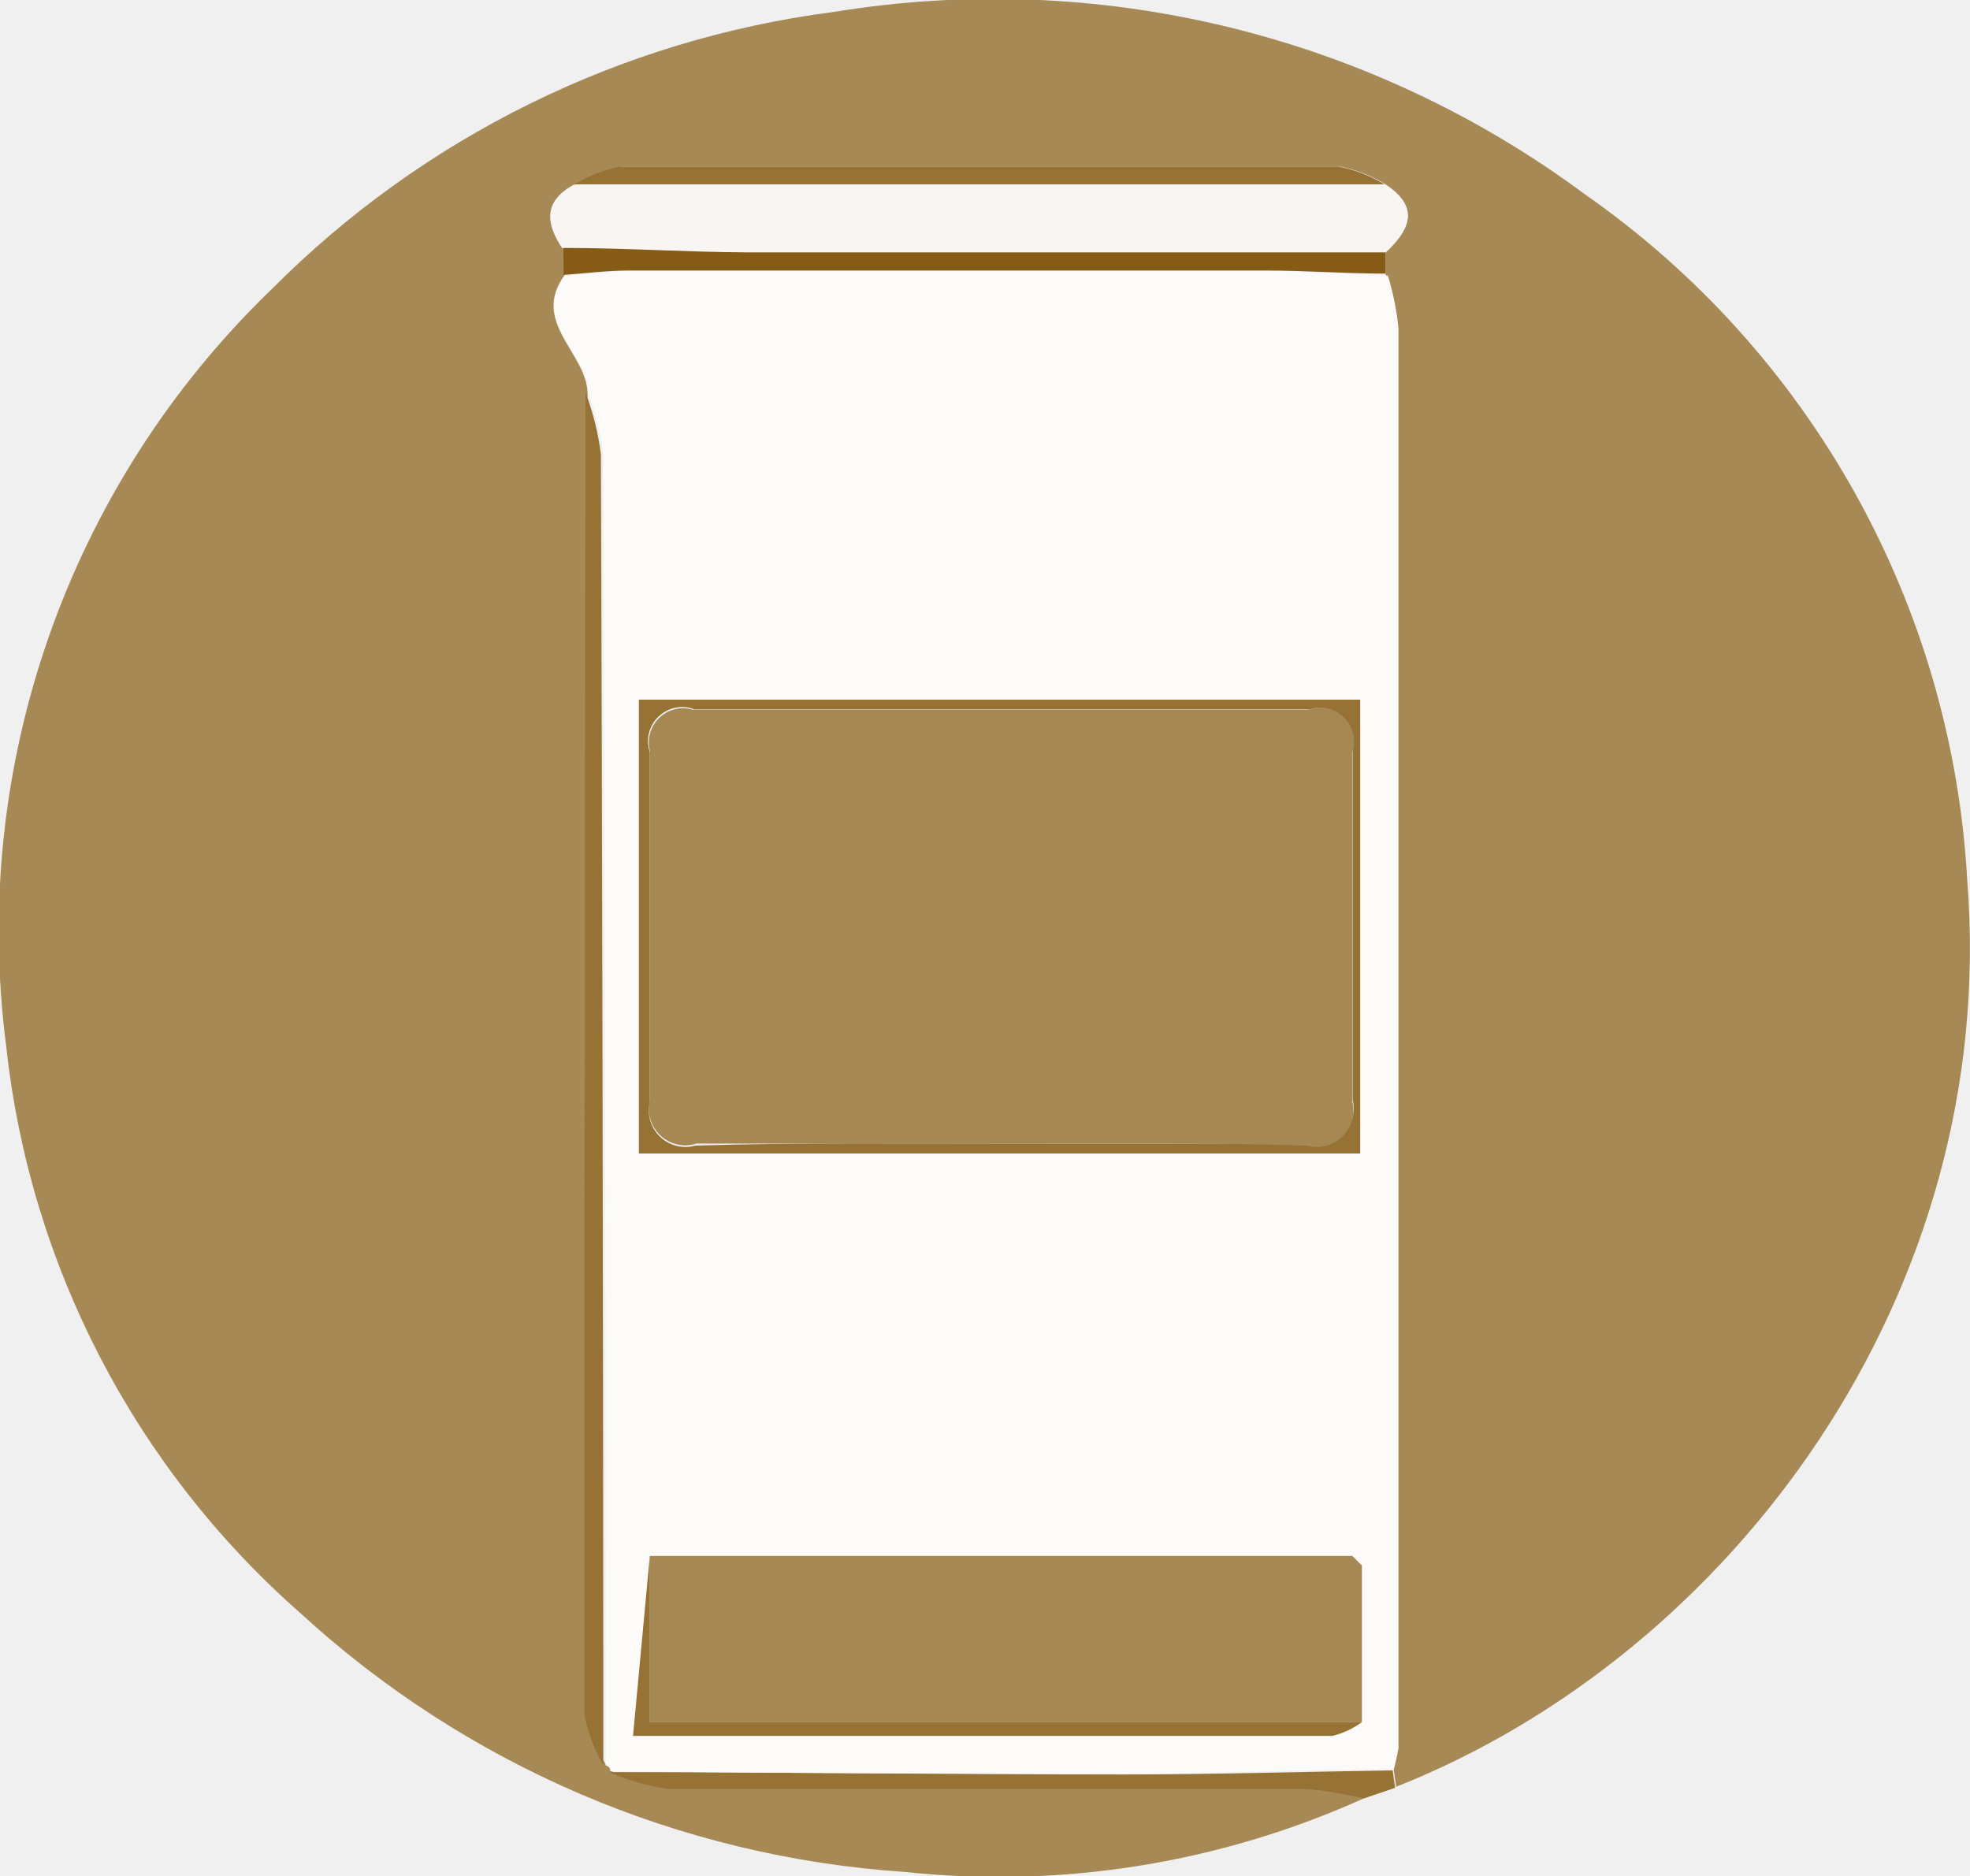
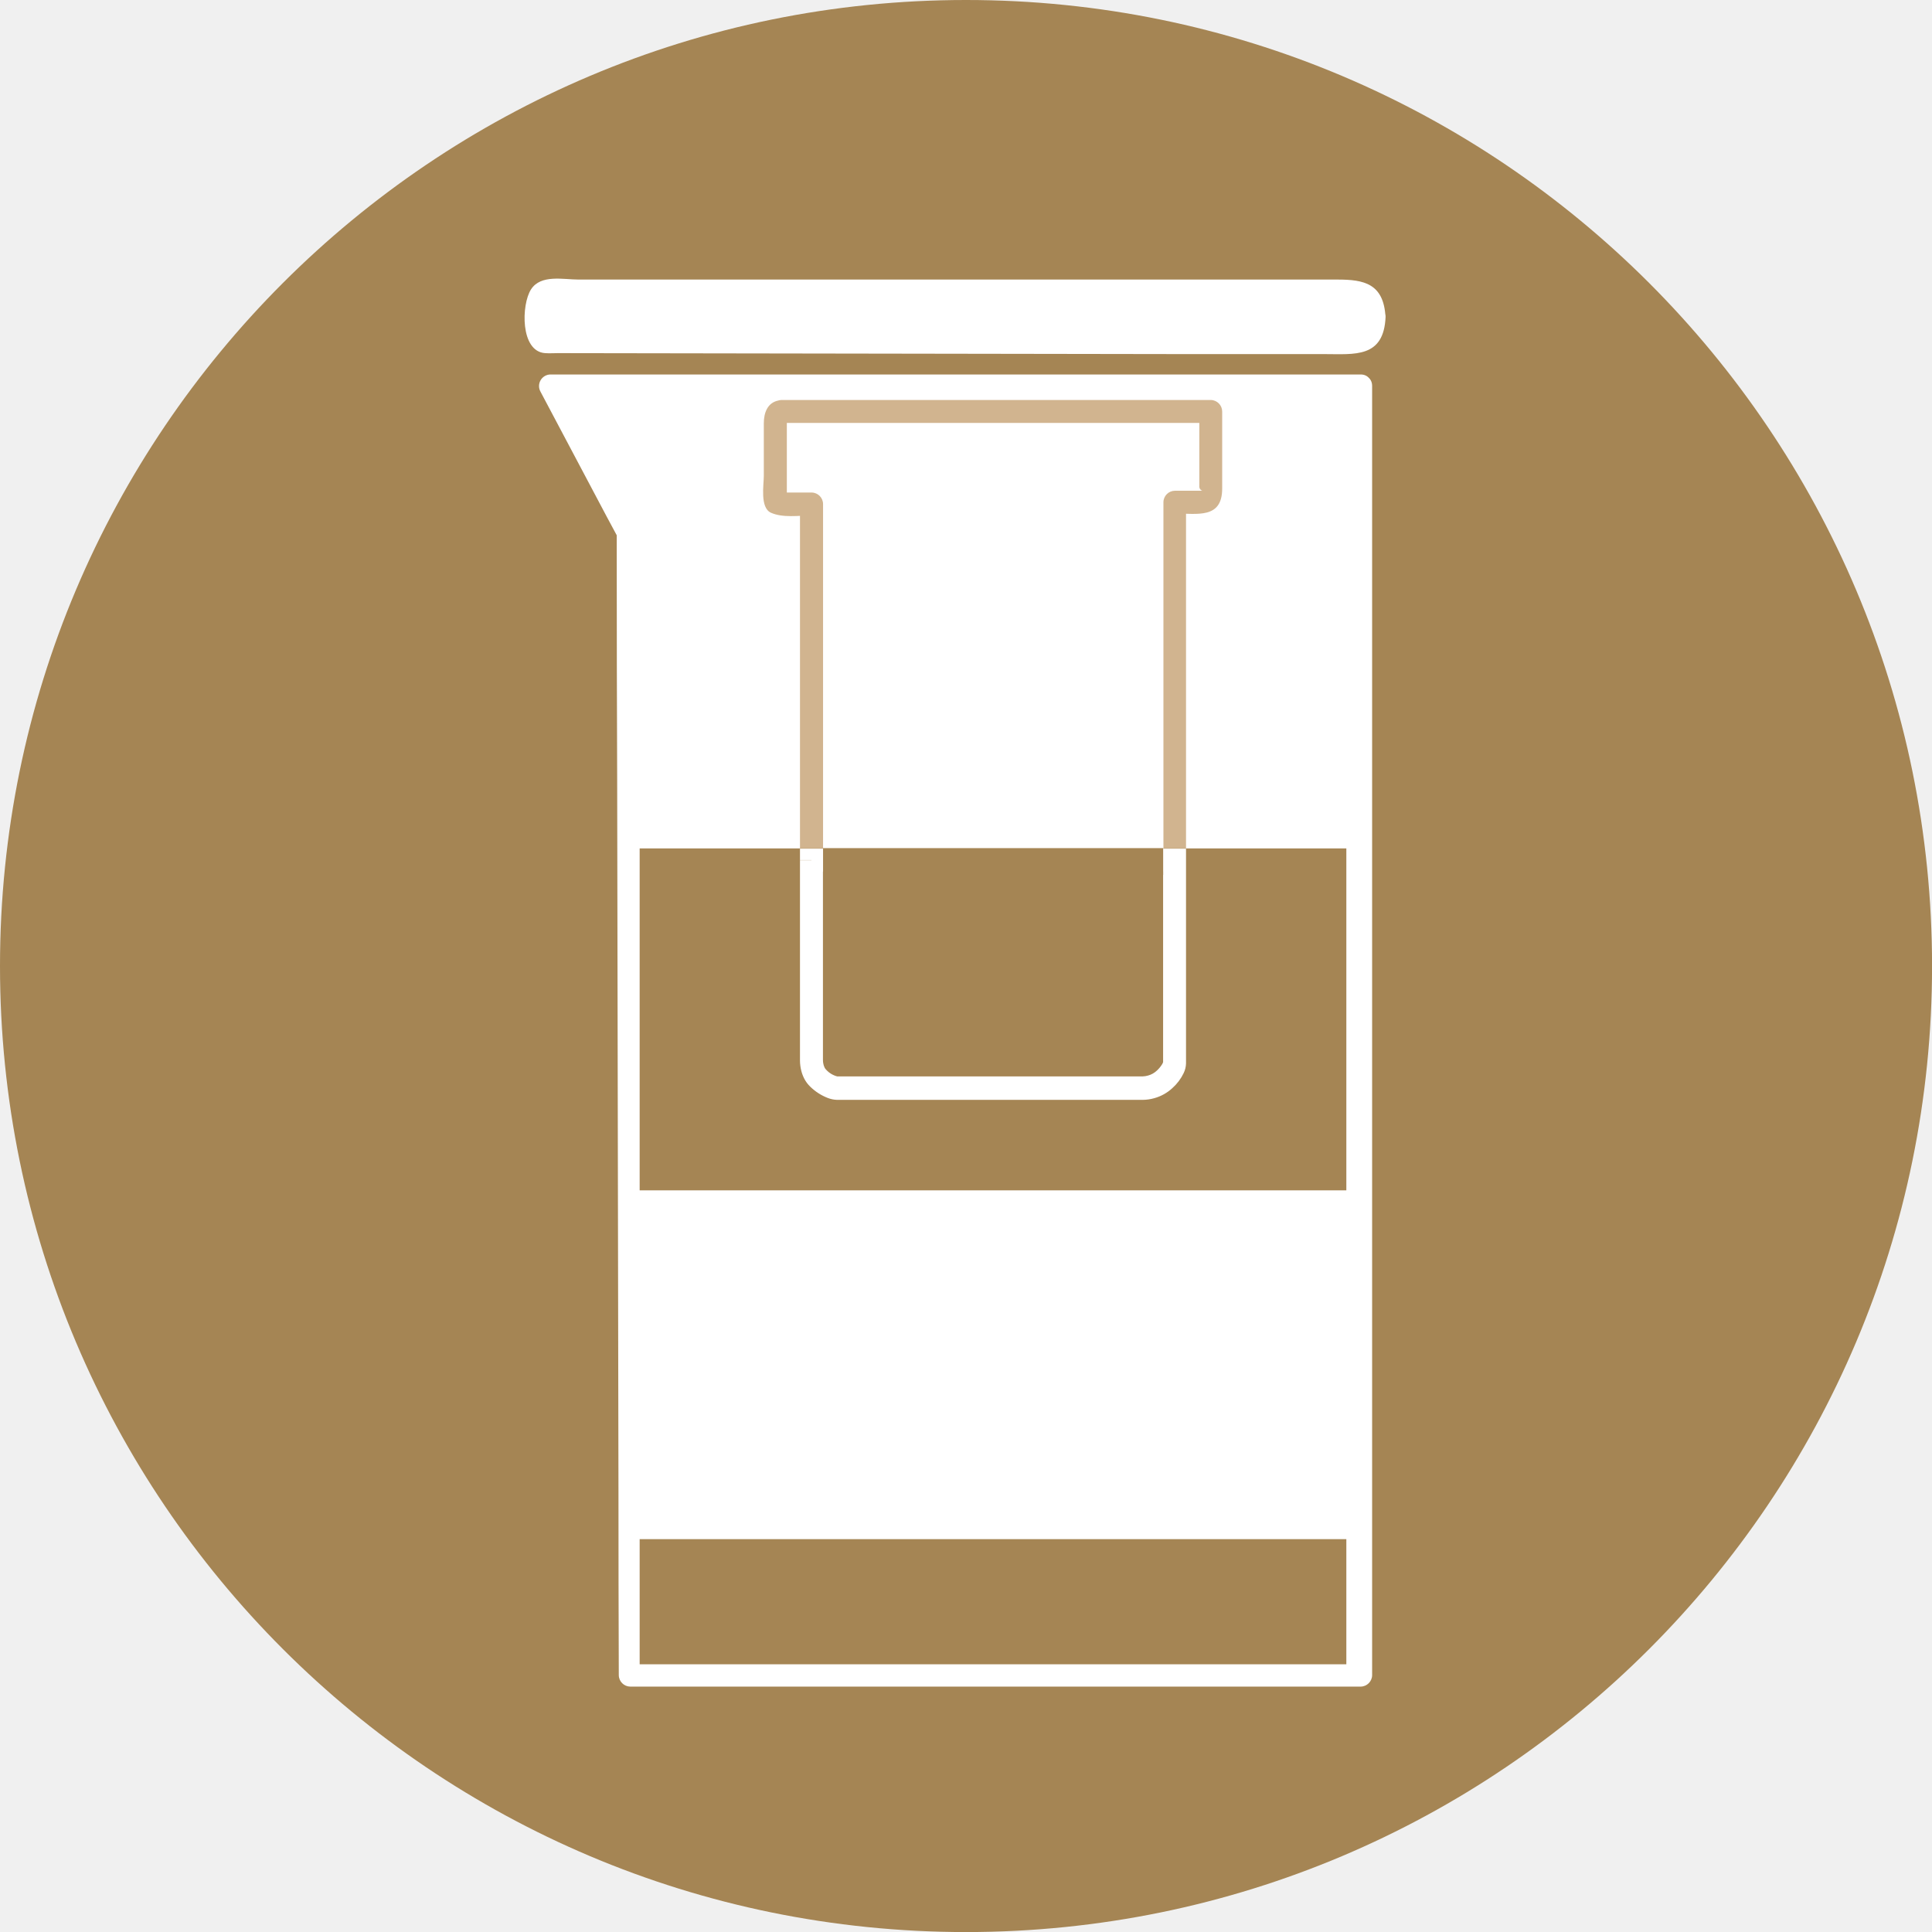
- <svg xmlns="http://www.w3.org/2000/svg" viewBox="0 0 57.6 54.85">
+ <svg xmlns="http://www.w3.org/2000/svg" viewBox="0 0 357.43 357.43">
  <defs>
-     <style>.a{fill:#a78956;}.b{fill:#967235;}.c{fill:#fcfbf9;}.d{fill:#f8f5f2;}.e{fill:#865b15;}.f{fill:#a68855;}</style>
+     <style>.a{fill:#a58554;}.b{fill:#010101;}.c{fill:#fff;}.d{fill:#d1b48f;}</style>
  </defs>
-   <path class="a" d="M39.85,52.6a25.94,25.94,0,0,1-13.39,2.14A29,29,0,0,1,8.77,47.16,25.76,25.76,0,0,1,.18,30.58,26.07,26.07,0,0,1,7.94,8.46,28.31,28.31,0,0,1,24.37.35,29,29,0,0,1,46.31,5.66,26.25,26.25,0,0,1,57.52,25.75c0.95,12.09-6.9,22.62-16.7,26.5l-0.07-.51a5.74,5.74,0,0,0,.07-0.64q0-20.75,0-41.5A7.87,7.87,0,0,0,40.51,8V7.39c0.73-.67,1-1.34,0-2a4.07,4.07,0,0,0-1.33-.52q-10.51,0-21,0a4.11,4.11,0,0,0-1.33.52c-0.89.48-.83,1.13-0.34,1.86l0,0.79c-1,1.38.62,2.26,0.67,3.44q0,19.33,0,38.67a4.68,4.68,0,0,0,.55,1.48,0.14,0.14,0,0,1,.13.16,6.56,6.56,0,0,0,1.71.49c6.21,0,12.43,0,18.64,0A10,10,0,0,1,39.85,52.6Z" />
-   <path class="b" d="M39.85,52.6a10,10,0,0,0-1.69-.29c-6.21,0-12.43,0-18.64,0a6.57,6.57,0,0,1-1.71-.49c5,0,10,.07,15,0.07,2.64,0,5.27-.08,7.91-0.12l0.07,0.51Z" />
-   <path class="c" d="M40.75,51.74c-2.64,0-5.27.12-7.91,0.12-5,0-10,0-15-.07a0.14,0.14,0,0,0-.13-0.16c0-.65,0-1.3,0-1.95q0-18.19-.07-36.38a7.79,7.79,0,0,0-.45-1.81c0-1.18-1.67-2.06-.67-3.44,0.64,0,1.28-.13,1.93-0.13q9.3,0,18.59,0c1.18,0,2.36.09,3.54,0.14a7.87,7.87,0,0,1,.31,1.55q0,20.75,0,41.5A5.74,5.74,0,0,1,40.75,51.74ZM19,45.5L18.5,50.78c7.06,0,13.76,0,20.45,0a2.43,2.43,0,0,0,.87-0.41V45.78l-0.28-.28H19ZM39.77,33.73V20.46H18.68V33.73H39.77Z" />
-   <path class="d" d="M40.48,5.39c1.06,0.66.75,1.33,0,2-6.23,0-12.46,0-18.69,0-1.78,0-3.56-.08-5.35-0.13-0.49-.73-0.55-1.38.34-1.86H40.48Z" />
-   <path class="b" d="M17.12,11.48a7.79,7.79,0,0,1,.45,1.81q0.06,18.19.07,36.38c0,0.65,0,1.3,0,1.95a4.68,4.68,0,0,1-.55-1.48Q17.09,30.81,17.12,11.48Z" />
-   <path class="b" d="M40.48,5.39H16.8a4.11,4.11,0,0,1,1.33-.52q10.51,0,21,0A4.07,4.07,0,0,1,40.48,5.39Z" />
-   <path class="e" d="M16.47,7.25c1.78,0,3.56.12,5.35,0.13,6.23,0,12.46,0,18.69,0V8C39.33,8,38.15,7.91,37,7.91q-9.3,0-18.59,0c-0.64,0-1.28.08-1.93,0.13Z" />
-   <path class="f" d="M39.82,45.78v4.57H19V45.5H39.54Z" />
-   <path class="b" d="M39.77,33.73H18.68V20.46H39.77V33.73Zm-10.47-.29c3,0,5.95,0,8.92,0a1.07,1.07,0,0,0,1.33-1.28c0-3.41,0-6.81,0-10.22a1,1,0,0,0-1.25-1.2q-9,0-18,0A1,1,0,0,0,19,22c0,3.41,0,6.82,0,10.22a1.07,1.07,0,0,0,1.33,1.28C23.34,33.41,26.32,33.44,29.29,33.44Z" />
-   <path class="b" d="M19,45.5v4.85H39.83a2.43,2.43,0,0,1-.87.41c-6.7,0-13.39,0-20.45,0Z" />
-   <path class="b" d="M39.82,45.78l-0.28-.28Z" />
-   <path class="f" d="M29.29,33.44c-3,0-5.95,0-8.92,0A1.07,1.07,0,0,1,19,32.17c0-3.41,0-6.81,0-10.22a1,1,0,0,1,1.25-1.2q9,0,18,0A1,1,0,0,1,39.54,22c0,3.41,0,6.82,0,10.22a1.07,1.07,0,0,1-1.33,1.28C35.24,33.41,32.27,33.44,29.29,33.44Z" />
+   <circle class="a" cx="178.72" cy="178.72" r="178.72" />
+   <path class="b" d="M249,217.83H123.75a1.59,1.59,0,0,0,0,3.18H249A1.59,1.59,0,0,0,249,217.83Z" />
+   <path class="b" d="M249.08,157.56H123.7a1.59,1.59,0,0,0,0,3.18H249.08A1.59,1.59,0,0,0,249.08,157.56Z" />
+   <path class="b" d="M249,217.83H123.75a1.59,1.59,0,0,0,0,3.18H249A1.59,1.59,0,0,0,249,217.83Z" />
+   <path class="b" d="M249.08,157.56H123.7a1.59,1.59,0,0,0,0,3.18H249.08A1.59,1.59,0,0,0,249.08,157.56Z" />
+   <path class="b" d="M251.73,223.82H121.82a1.59,1.59,0,0,0,0,3.18H251.73A1.59,1.59,0,0,0,251.73,223.82Z" />
+   <path class="b" d="M251.78,161.32h-130a1.59,1.59,0,0,0,0,3.18h130A1.59,1.59,0,0,0,251.78,161.32Z" />
+   <polygon class="c" points="251.73 71.4 251.73 309.85 116.56 309.85 116.18 98.5 101.81 71.4 251.73 71.4" />
+   <path class="c" d="M249.61,71.4V309.85l2.12-2.12H116.56l2.12,2.12q-.08-44.22-.16-88.45-.1-58-.21-115.9c0-2.84.62-6.34-.75-8.92L103.64,70.33l-1.83,3.19H251.73c2.74,0,2.74-4.24,0-4.24H101.81A2.14,2.14,0,0,0,100,72.47l12.24,23.1,2,3.72c.47.88-.14-1.5-.14-.47s0,2.23,0,3.34q0,21.09.08,42.18.12,65.78.24,131.57,0,17,.06,34a2.14,2.14,0,0,0,2.12,2.12H251.73a2.14,2.14,0,0,0,2.12-2.12V71.4C253.85,68.66,249.61,68.66,249.61,71.4Z" />
+   <path class="c" d="M254.74,58.72c0-5.17-3.55-5.36-3.55-5.36H100.86s-2,0-2,5.21c0,5.45,2,5.21,2,5.21L251.19,64C252.43,64,254.74,63.1,254.74,58.72Z" />
+   <path class="c" d="M256.33,58.72c-.31-6.28-4-7-8.88-7H107.05c-2.85,0-7-1-8.81,1.82s-2,11.47,2.59,11.79c.81.06,1.65,0,2.46,0l115.85.18,25.87,0c5.6,0,11,.78,11.33-6.88.1-2.05-3.08-2-3.18,0-.16,3.3-1.19,3.71-3.66,3.7h-6.43l-23.93,0-67.79-.1-48.06-.07c-.82,0-1.64,0-2.46,0,.16,0-.36-2.92-.38-3.62a7.68,7.68,0,0,1,.54-3.38c.23-.5.37-.29-.12-.25.24,0,.49,0,.73,0H248.77c2.85,0,4.18-.18,4.38,3.77C253.25,60.76,256.43,60.77,256.33,58.72Z" />
+   <path class="c" d="M144.67,76.13a1.32,1.32,0,0,0-1.23,1.37V92.34a.85.85,0,0,0,.95.89h5.76v99.66a4.89,4.89,0,0,0,1.24,3.41,5.73,5.73,0,0,0,3.49,1.86h56.45a6.16,6.16,0,0,0,4.15-1.62c1.91-1.8,1.84-3,1.84-3V92.87h5.81s.85,0,.85-2.18V76.13H144.67Z" />
+   <path class="d" d="M144.1,74.08c-2.13.36-2.79,2.33-2.79,4.22V88c0,1.71-.74,5.9,1.3,6.85,2.23,1,5.12.52,7.53.52L148,93.24V192c0,3.53,1.38,6.25,4.78,7.79,1.89.85,4.25.52,6.26.52h52.27c3.66,0,8.11-3,8.11-7V92.87L217.32,95c4.19,0,8.79,1.05,8.79-4.63V76.13A2.14,2.14,0,0,0,224,74H144.67c-2.74,0-2.74,4.24,0,4.24H224l-2.12-2.12V90c0,1.2,1.88.79.48.79h-5a2.14,2.14,0,0,0-2.12,2.12v99.42c0,5.12-8.43,3.75-12.17,3.75H157.63c-2.37,0-5.36.31-5.36-3.2V93.24a2.14,2.14,0,0,0-2.12-2.12h-4.88c-2,0,.3,1.31.3,0V77.85q-.91.46-.33.32C147.93,77.72,146.78,73.63,144.1,74.08Z" />
+   <rect class="a" x="118.34" y="284.75" width="130.74" height="23.15" />
+   <rect class="a" x="118.34" y="156.96" width="130.74" height="63.26" />
+   <path class="c" d="M150.12,159.15H148V196.1h2.12L148,196s0,.1,0,.19a7.94,7.94,0,0,0,.25,1.94,6.81,6.81,0,0,0,.55,1.44,5.57,5.57,0,0,0,1.11,1.48,9.55,9.55,0,0,0,3.21,2.07,5.22,5.22,0,0,0,1.74.36h56.45v-2.12l-.1,2.12h.18a8.16,8.16,0,0,0,2.16-.31,8.07,8.07,0,0,0,3.36-1.88,8.91,8.91,0,0,0,2.07-2.75,4.42,4.42,0,0,0,.44-1.8v-.07l-2.12.06h2.12V157H148v2.12h2.12v2.12h65.06v35.51l1.63,0h-1.63v0l1.63,0h-.49l-1.14-.12v.12h1.14l-1.14-.12.36,0-.36-.07v0l.36,0-.36-.07a1.47,1.47,0,0,1-.18.4,5.49,5.49,0,0,1-1,1.2,3.82,3.82,0,0,1-1.6.89,4,4,0,0,1-1,.16h0l0,1.18.06-1.18h0l0,1.18.06-1.18H154.86v1.25l.1-1.24h-.1v1.25l.1-1.24v.16l0-.16h0v.16l0-.16a4.21,4.21,0,0,1-2.14-1.28,1.35,1.35,0,0,1-.26-.36,2.88,2.88,0,0,1-.26-.82,3.61,3.61,0,0,1-.05-.59h0v-37h-2.12v0Z" />
+   <polyline class="a" points="152.27 161.87 215.19 161.87 215.19 156.92 152.27 156.92" />
</svg>
